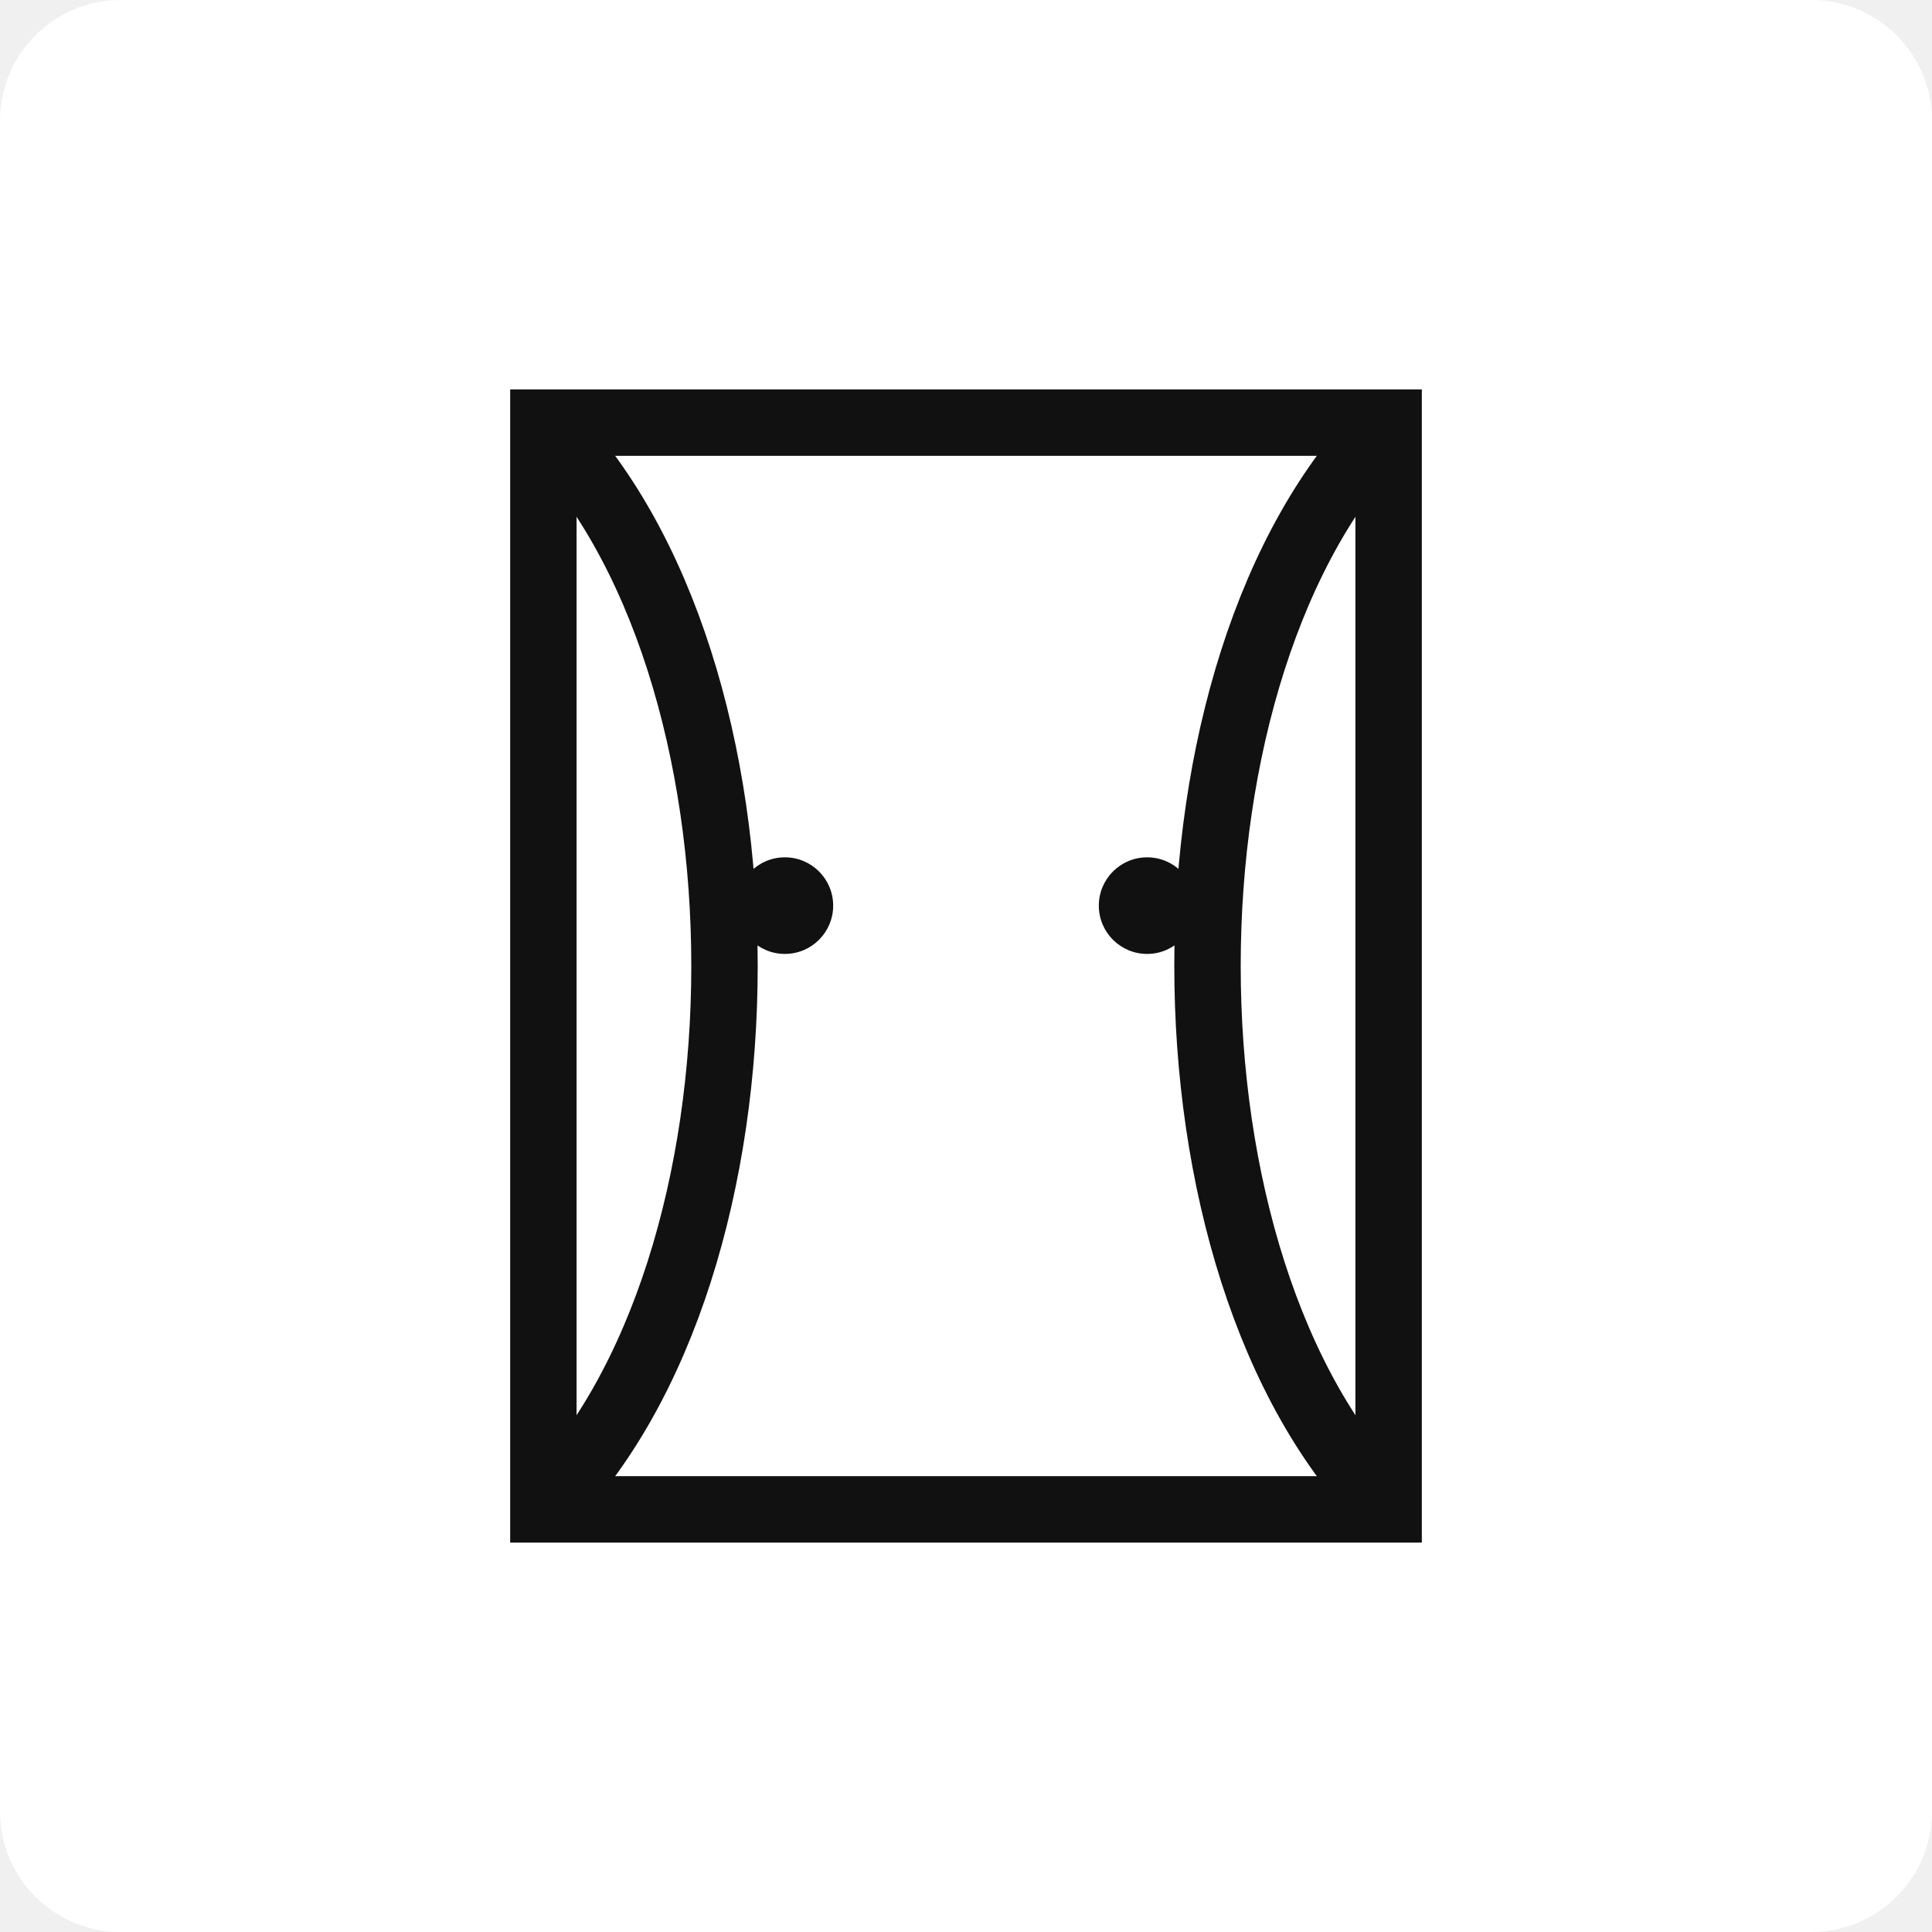
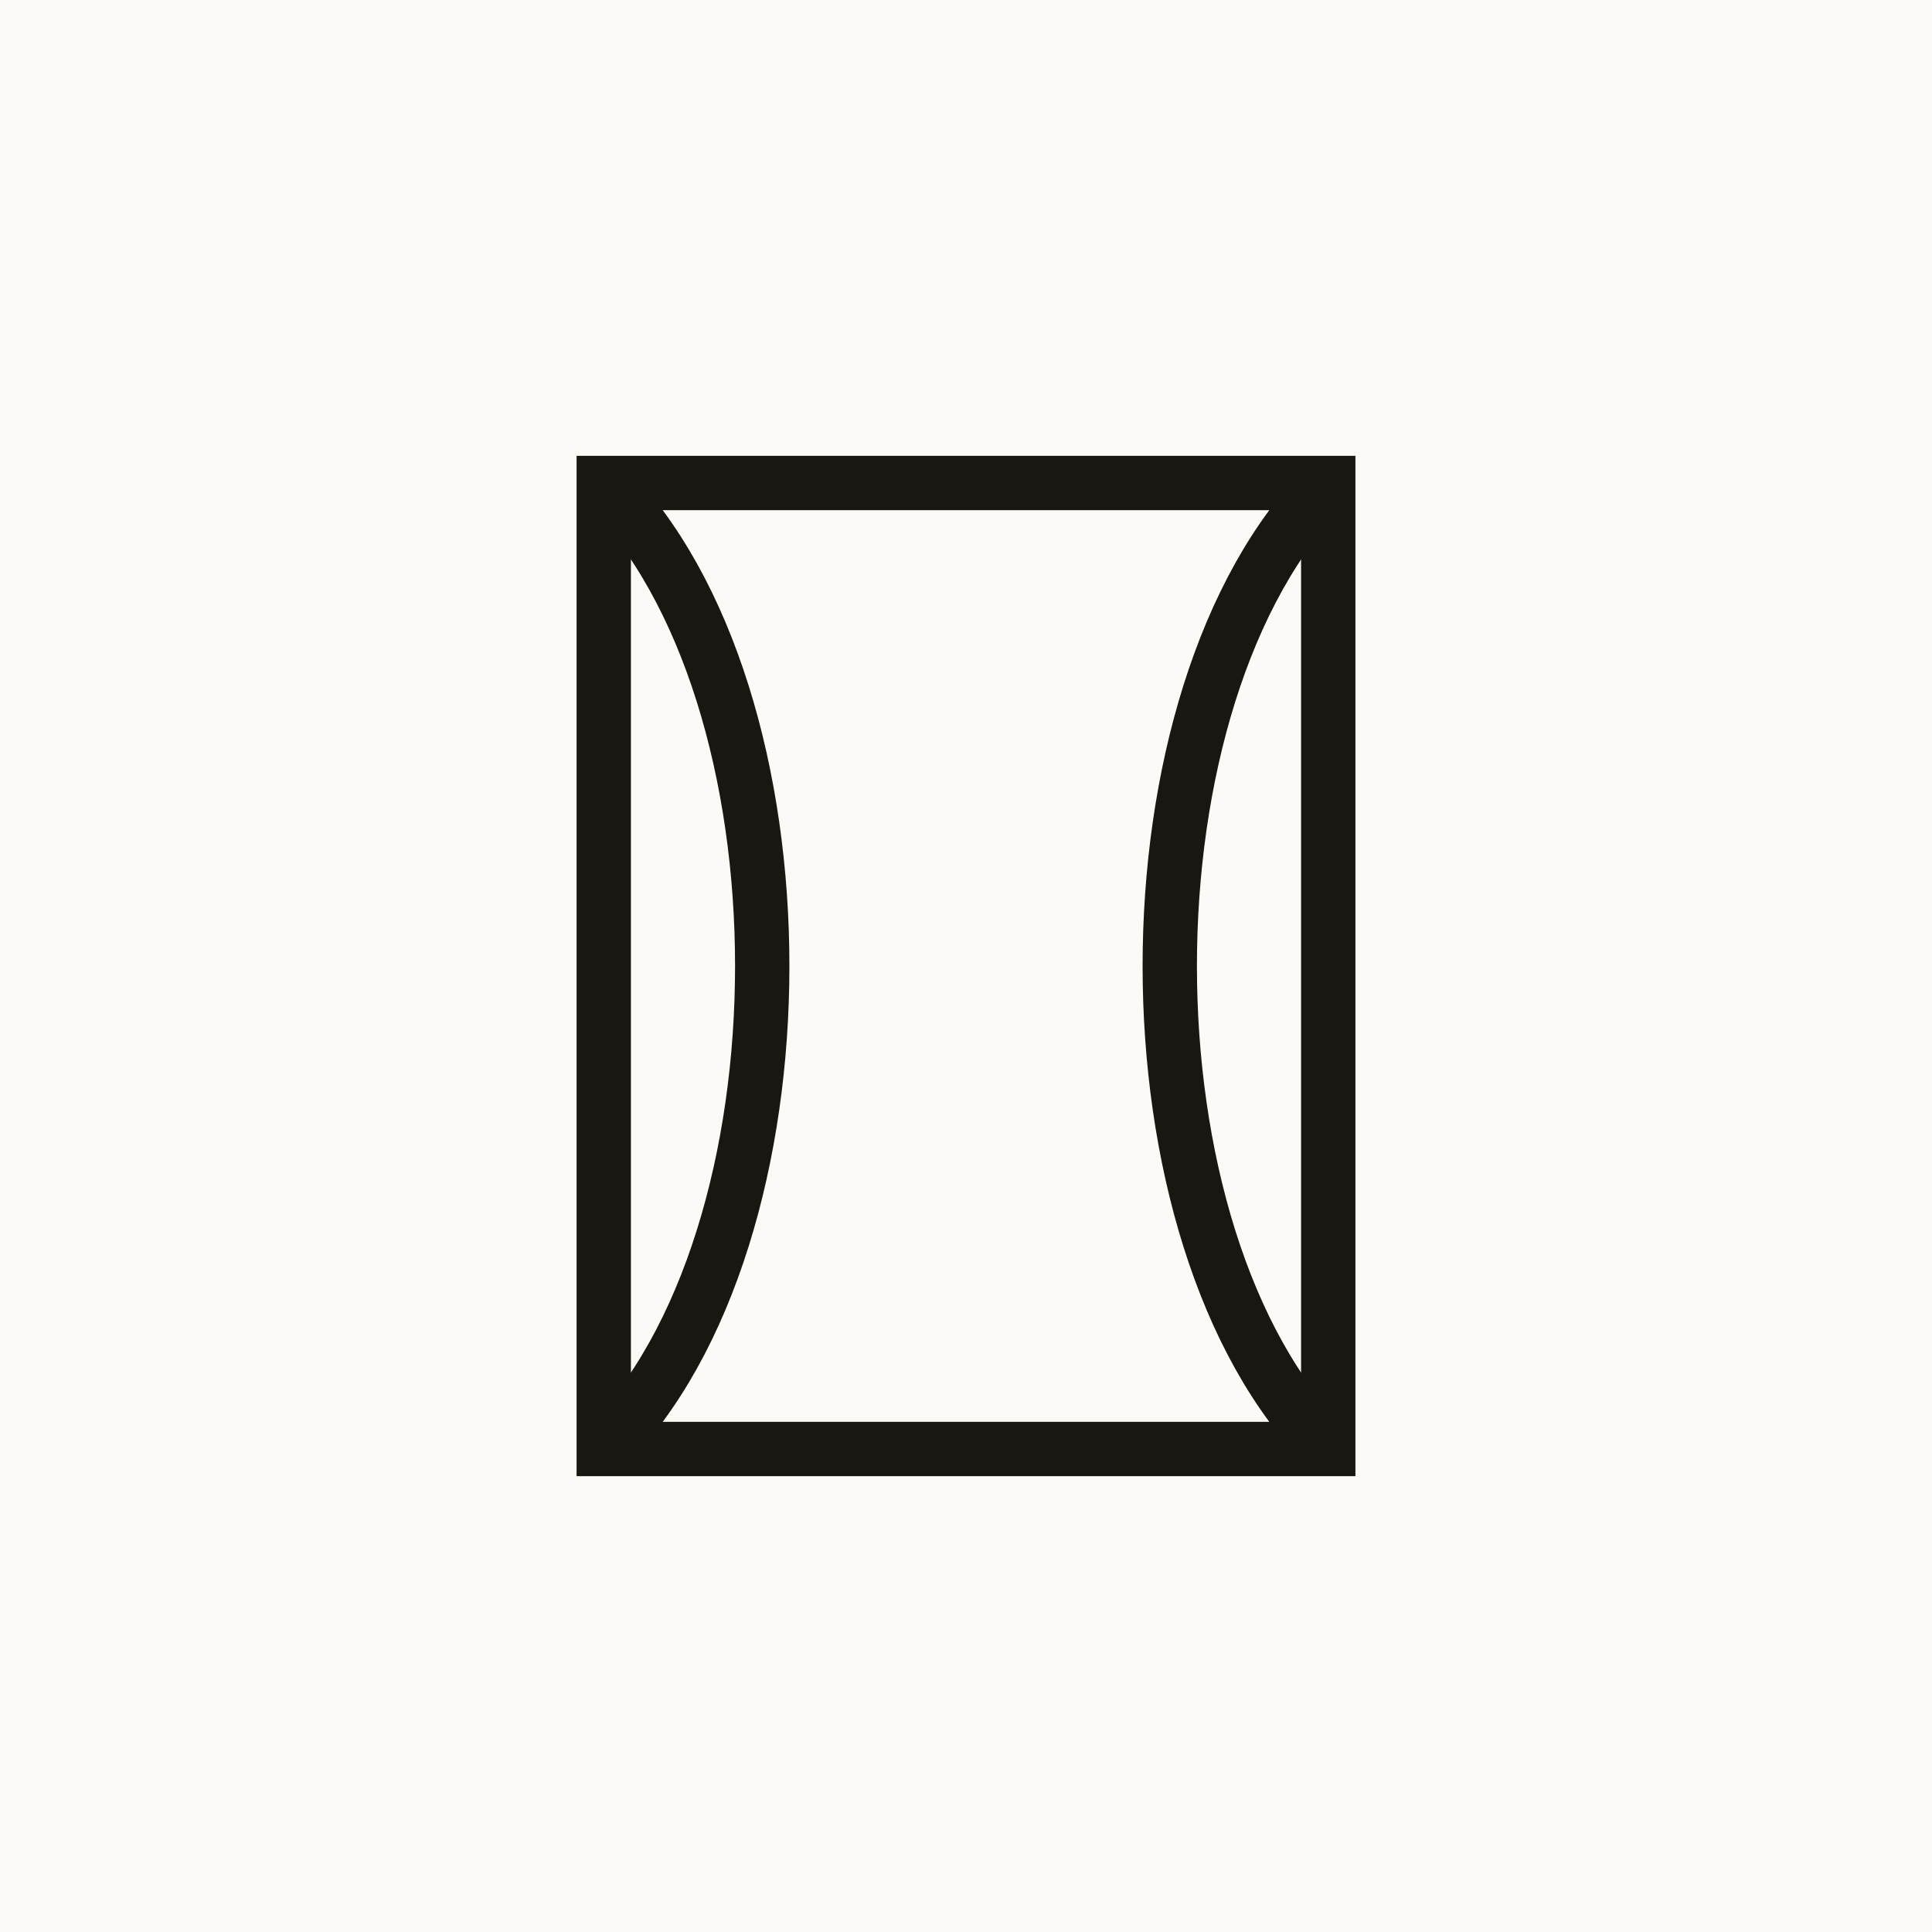
<svg xmlns="http://www.w3.org/2000/svg" viewBox="0 0 64 64" role="img" aria-label="JANUS">
-   <rect width="64" height="64" rx="4" fill="#ffffff" />
-   <path d="M18 14h28v36H18z" fill="none" stroke="#111111" stroke-width="2.2" />
-   <path d="M18 14c8 8 8 28 0 36" fill="none" stroke="#111111" stroke-width="2.2" />
-   <path d="M46 14c-8 8-8 28 0 36" fill="none" stroke="#111111" stroke-width="2.2" />
-   <circle cx="26" cy="30" r="1.6" fill="#111111" />
-   <circle cx="38" cy="30" r="1.6" fill="#111111" />
+   <rect width="64" height="64" fill="#fcfaf6" />
+   <path d="M20 16h24v32H20z" fill="none" stroke="#1a1712" stroke-width="1.8" />
+   <path d="M20 16c7 7 7 25 0 32" fill="none" stroke="#1a1712" stroke-width="1.8" />
+   <path d="M44 16c-7 7-7 25 0 32" fill="none" stroke="#1a1712" stroke-width="1.8" />
</svg>
